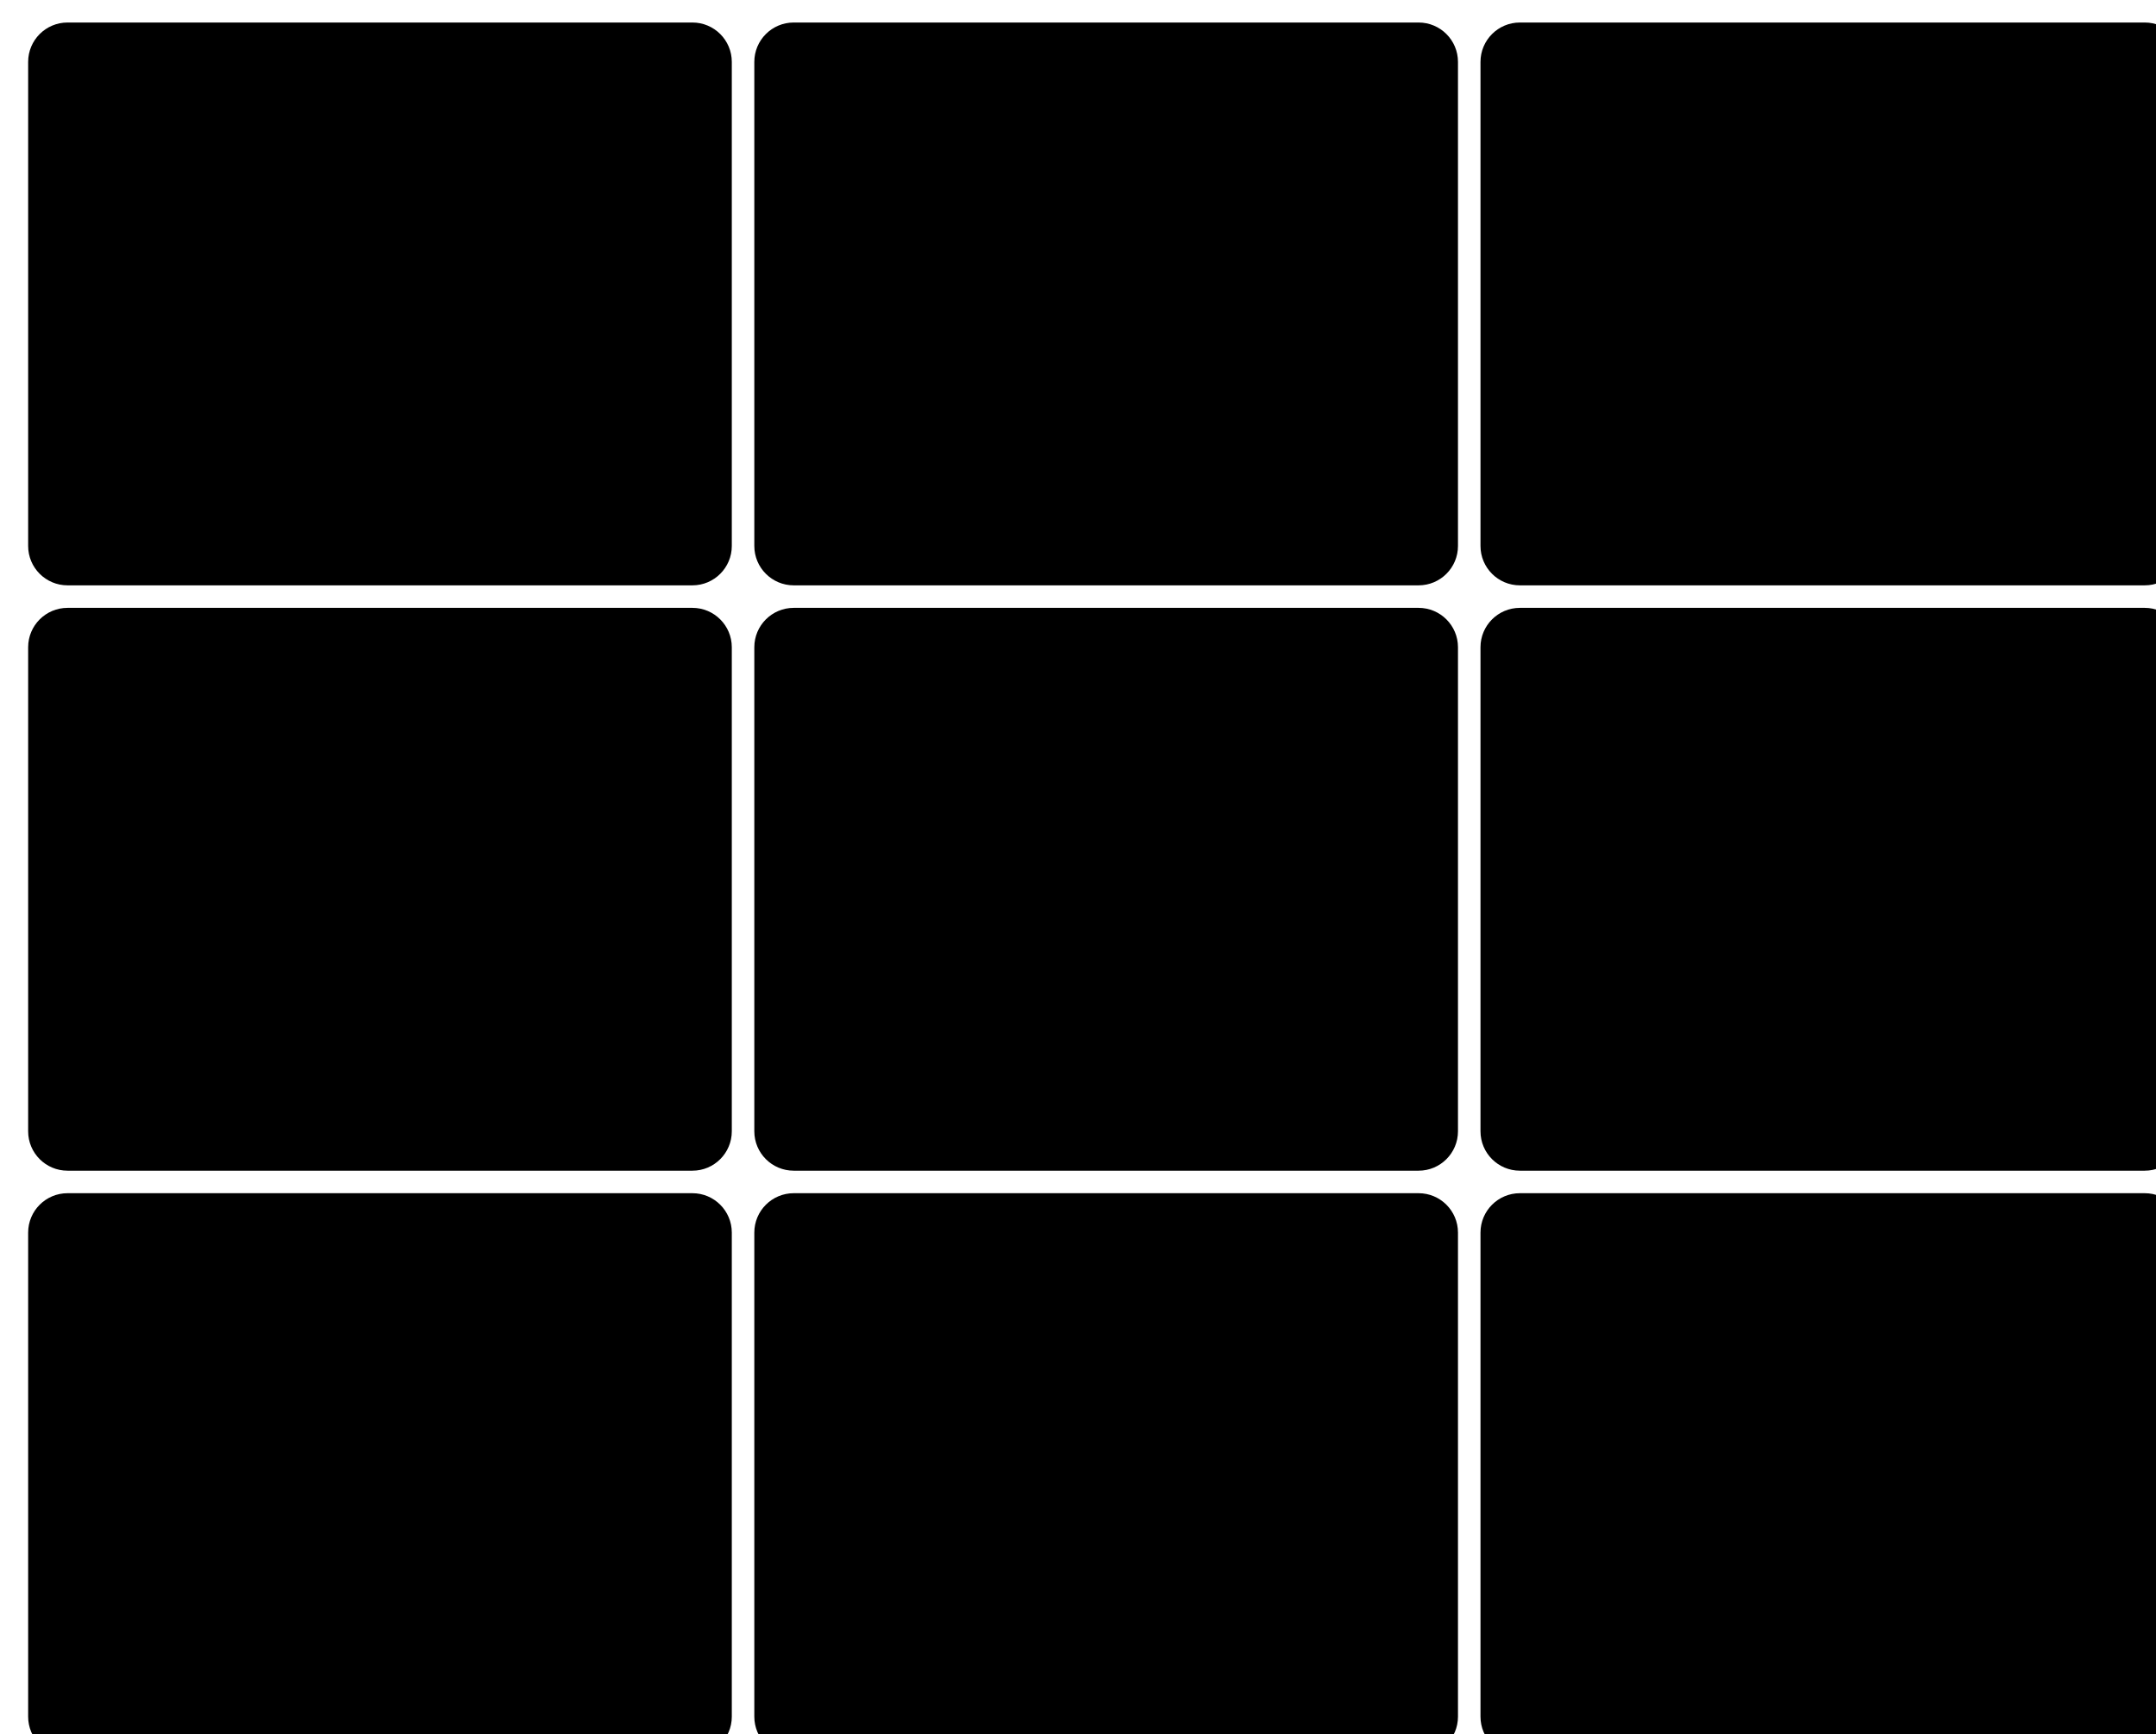
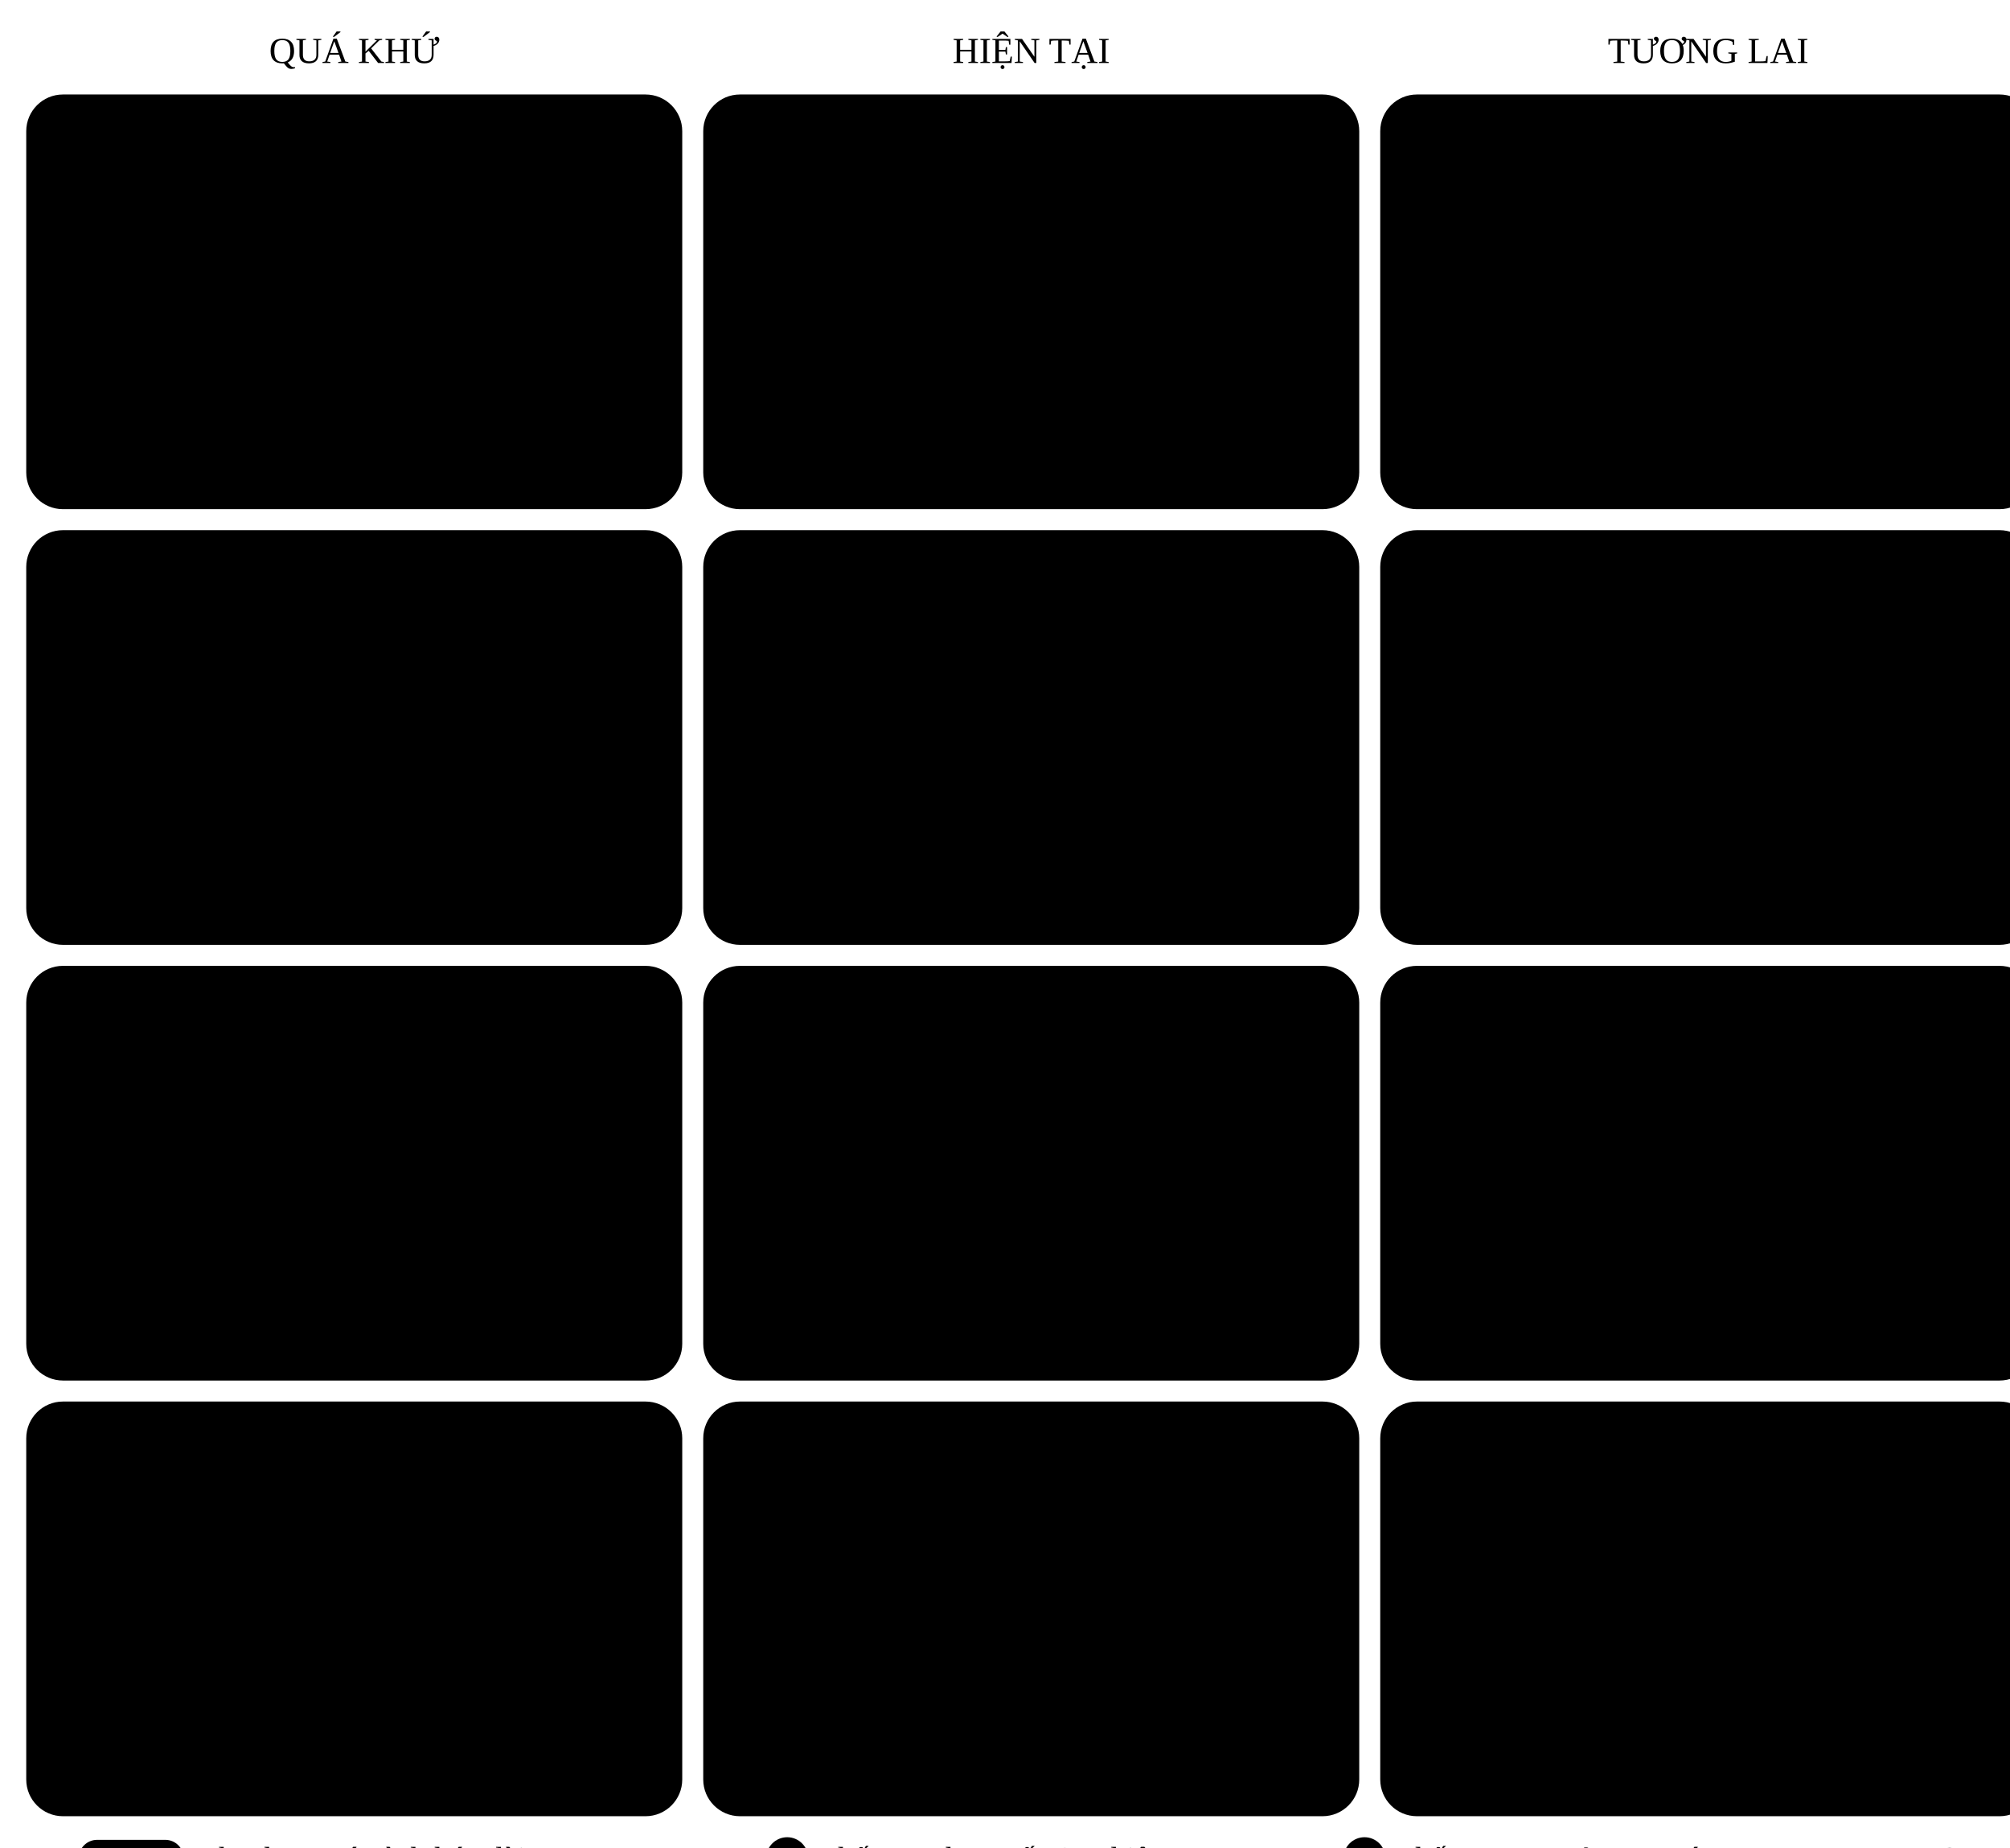
- <svg aria-label="Tám đường thời gian minh hoạ các thì" role="img" style="min-width:680px" viewbox="0 0 784 632">
-   <rect class="nb" height="200" rx="14" width="250" x="10" y="8" />
-   <text class="tb" text-anchor="middle" x="135" y="32">
+ <svg aria-label="Mười hai đường thời gian minh hoạ các thì" role="img" style="min-width:680px" viewbox="0 0 784 730">
+   <text class="tb" style="font-size:14px" text-anchor="middle" x="135" y="24">
+     <tspan x="135">QUÁ KHỨ</tspan>
+   </text>
+   <text class="tb" style="font-size:14px" text-anchor="middle" x="393" y="24">
+     <tspan x="393">HIỆN TẠI</tspan>
+   </text>
+   <text class="tb" style="font-size:14px" text-anchor="middle" x="651" y="24">
+     <tspan x="651">TƯƠNG LAI</tspan>
+   </text>
+   <rect class="nb" height="158" rx="14" width="250" x="10" y="36" />
+   <text class="tb" text-anchor="middle" x="135" y="60">
    <tspan x="135">Past simple</tspan>
  </text>
-   <text class="tm" style="font-size:11px" text-anchor="middle" x="135" y="52">
+   <text class="tm" style="font-size:10.5px" text-anchor="middle" x="135" y="78">
    <tspan x="135">đã xong, gắn với mốc quá khứ</tspan>
  </text>
-   <line class="ln" marker-end="url(#ah)" x1="24" x2="246" y1="120" y2="120" />
-   <line class="ln nowl" x1="160" x2="160" y1="94" y2="132" />
-   <text class="tm" style="font-size:11px" text-anchor="middle" x="160" y="148">
-     <tspan x="160">NOW</tspan>
-   </text>
-   <circle class="fa" cx="80" cy="120" r="8" />
+   <line class="ln" marker-end="url(#ah)" x1="24" x2="246" y1="118" y2="118" />
+   <line class="ln nowl" x1="198" x2="198" y1="94" y2="130" />
+   <text class="tm" style="font-size:11px" text-anchor="middle" x="198" y="146">
+     <tspan x="198">NOW</tspan>
+   </text>
+   <circle class="fa" cx="95" cy="118" r="8" />
  <text class="ta" style="font-size:12px" text-anchor="middle" x="135" y="182">
    <tspan x="135">I met him in 2019.</tspan>
  </text>
-   <rect class="nb" height="200" rx="14" width="250" x="268" y="8" />
-   <text class="tb" text-anchor="middle" x="393" y="32">
-     <tspan x="393">Past continuous</tspan>
-   </text>
-   <text class="tm" style="font-size:11px" text-anchor="middle" x="393" y="52">
-     <tspan x="393">đang diễn ra tại mốc quá khứ</tspan>
-   </text>
-   <line class="ln" marker-end="url(#ah)" x1="282" x2="504" y1="120" y2="120" />
-   <line class="ln nowl" x1="418" x2="418" y1="94" y2="132" />
-   <text class="tm" style="font-size:11px" text-anchor="middle" x="418" y="148">
-     <tspan x="418">NOW</tspan>
-   </text>
-   <rect class="fa" height="14" rx="7" width="60" x="313" y="113" />
+   <rect class="nb" height="158" rx="14" width="250" x="268" y="36" />
+   <text class="tb" text-anchor="middle" x="393" y="60">
+     <tspan x="393">Present simple</tspan>
+   </text>
+   <text class="tm" style="font-size:10.5px" text-anchor="middle" x="393" y="78">
+     <tspan x="393">thói quen, sự thật chung</tspan>
+   </text>
+   <line class="ln" marker-end="url(#ah)" x1="282" x2="504" y1="118" y2="118" />
+   <line class="ln nowl" x1="393" x2="393" y1="94" y2="130" />
+   <text class="tm" style="font-size:11px" text-anchor="middle" x="393" y="146">
+     <tspan x="393">NOW</tspan>
+   </text>
+   <circle class="fa" cx="313" cy="118" r="5" />
+   <circle class="fa" cx="353" cy="118" r="5" />
+   <circle class="fa" cx="393" cy="118" r="5" />
+   <circle class="fa" cx="433" cy="118" r="5" />
+   <circle class="fa" cx="473" cy="118" r="5" />
  <text class="ta" style="font-size:12px" text-anchor="middle" x="393" y="182">
-     <tspan x="393">I was working at 8 p.m.</tspan>
-   </text>
-   <rect class="nb" height="200" rx="14" width="250" x="526" y="8" />
-   <text class="tb" text-anchor="middle" x="651" y="32">
-     <tspan x="651">Present perfect</tspan>
-   </text>
-   <text class="tm" style="font-size:11px" text-anchor="middle" x="651" y="52">
-     <tspan x="651">từ quá khứ → kéo tới / liên quan hiện tại</tspan>
-   </text>
-   <line class="ln" marker-end="url(#ah)" x1="540" x2="762" y1="120" y2="120" />
-   <line class="ln nowl" x1="696" x2="696" y1="94" y2="132" />
-   <text class="tm" style="font-size:11px" text-anchor="middle" x="696" y="148">
-     <tspan x="696">NOW</tspan>
-   </text>
-   <rect class="fg" height="14" rx="7" width="130" x="566" y="113" />
+     <tspan x="393">She works every day.</tspan>
+   </text>
+   <rect class="nb" height="158" rx="14" width="250" x="526" y="36" />
+   <text class="tb" text-anchor="middle" x="651" y="60">
+     <tspan x="651">Future simple</tspan>
+   </text>
+   <text class="tm" style="font-size:10.5px" text-anchor="middle" x="651" y="78">
+     <tspan x="651">việc sẽ xảy ra</tspan>
+   </text>
+   <line class="ln" marker-end="url(#ah)" x1="540" x2="762" y1="118" y2="118" />
+   <line class="ln nowl" x1="588" x2="588" y1="94" y2="130" />
+   <text class="tm" style="font-size:11px" text-anchor="middle" x="588" y="146">
+     <tspan x="588">NOW</tspan>
+   </text>
+   <circle class="fa" cx="691" cy="118" r="8" />
  <text class="ta" style="font-size:12px" text-anchor="middle" x="651" y="182">
-     <tspan x="651">I have lived here for 5 years.</tspan>
-   </text>
-   <rect class="nb" height="200" rx="14" width="250" x="10" y="216" />
-   <text class="tb" text-anchor="middle" x="135" y="240">
-     <tspan x="135">Present perfect continuous</tspan>
-   </text>
-   <text class="tm" style="font-size:11px" text-anchor="middle" x="135" y="260">
-     <tspan x="135">nhấn mạnh quá trình, vừa dừng hoặc còn tiếp</tspan>
-   </text>
-   <line class="ln" marker-end="url(#ah)" x1="24" x2="246" y1="328" y2="328" />
-   <line class="ln nowl" x1="180" x2="180" y1="302" y2="340" />
-   <text class="tm" style="font-size:11px" text-anchor="middle" x="180" y="356">
-     <tspan x="180">NOW</tspan>
-   </text>
-   <rect class="fg" height="14" rx="7" width="120" x="60" y="321" />
-   <circle class="fo" cx="180" cy="328" r="6" />
-   <text class="ta" style="font-size:12px" text-anchor="middle" x="135" y="390">
-     <tspan x="135">I have been waiting for an hour.</tspan>
-   </text>
-   <rect class="nb" height="200" rx="14" width="250" x="268" y="216" />
-   <text class="tb" text-anchor="middle" x="393" y="240">
-     <tspan x="393">Past perfect</tspan>
-   </text>
-   <text class="tm" style="font-size:11px" text-anchor="middle" x="393" y="260">
-     <tspan x="393">xảy ra TRƯỚC một mốc quá khứ khác</tspan>
-   </text>
-   <line class="ln" marker-end="url(#ah)" x1="282" x2="504" y1="328" y2="328" />
-   <line class="ln nowl" x1="438" x2="438" y1="302" y2="340" />
-   <text class="tm" style="font-size:11px" text-anchor="middle" x="438" y="356">
-     <tspan x="438">NOW</tspan>
-   </text>
-   <circle class="fo" cx="323" cy="328" r="8" />
-   <text class="tm" style="font-size:11px" text-anchor="middle" x="323" y="308">
-     <tspan x="323">A (trước)</tspan>
-   </text>
-   <circle class="fa" cx="383" cy="328" r="8" />
-   <text class="tm" style="font-size:11px" text-anchor="middle" x="383" y="308">
-     <tspan x="383">B (mốc)</tspan>
-   </text>
-   <text class="ta" style="font-size:12px" text-anchor="middle" x="393" y="390">
-     <tspan x="393">When I arrived, he had left.</tspan>
-   </text>
-   <rect class="nb" height="200" rx="14" width="250" x="526" y="216" />
-   <text class="tb" text-anchor="middle" x="651" y="240">
+     <tspan x="651">I will call you tomorrow.</tspan>
+   </text>
+   <rect class="nb" height="158" rx="14" width="250" x="10" y="202" />
+   <text class="tb" text-anchor="middle" x="135" y="226">
+     <tspan x="135">Past continuous</tspan>
+   </text>
+   <text class="tm" style="font-size:10.5px" text-anchor="middle" x="135" y="244">
+     <tspan x="135">đang diễn ra tại mốc quá khứ</tspan>
+   </text>
+   <line class="ln" marker-end="url(#ah)" x1="24" x2="246" y1="284" y2="284" />
+   <line class="ln nowl" x1="198" x2="198" y1="260" y2="296" />
+   <text class="tm" style="font-size:11px" text-anchor="middle" x="198" y="312">
+     <tspan x="198">NOW</tspan>
+   </text>
+   <rect class="fa" height="14" rx="7" width="70" x="65" y="277" />
+   <text class="ta" style="font-size:12px" text-anchor="middle" x="135" y="348">
+     <tspan x="135">I was working at 8 p.m.</tspan>
+   </text>
+   <rect class="nb" height="158" rx="14" width="250" x="268" y="202" />
+   <text class="tb" text-anchor="middle" x="393" y="226">
+     <tspan x="393">Present continuous</tspan>
+   </text>
+   <text class="tm" style="font-size:10.5px" text-anchor="middle" x="393" y="244">
+     <tspan x="393">đang diễn ra ngay lúc nói</tspan>
+   </text>
+   <line class="ln" marker-end="url(#ah)" x1="282" x2="504" y1="284" y2="284" />
+   <line class="ln nowl" x1="393" x2="393" y1="260" y2="296" />
+   <text class="tm" style="font-size:11px" text-anchor="middle" x="393" y="312">
+     <tspan x="393">NOW</tspan>
+   </text>
+   <rect class="fa" height="14" rx="7" width="70" x="358" y="277" />
+   <text class="ta" style="font-size:12px" text-anchor="middle" x="393" y="348">
+     <tspan x="393">I am working now.</tspan>
+   </text>
+   <rect class="nb" height="158" rx="14" width="250" x="526" y="202" />
+   <text class="tb" text-anchor="middle" x="651" y="226">
+     <tspan x="651">Future continuous</tspan>
+   </text>
+   <text class="tm" style="font-size:10.5px" text-anchor="middle" x="651" y="244">
+     <tspan x="651">sẽ đang diễn ra tại mốc tương lai</tspan>
+   </text>
+   <line class="ln" marker-end="url(#ah)" x1="540" x2="762" y1="284" y2="284" />
+   <line class="ln nowl" x1="588" x2="588" y1="260" y2="296" />
+   <text class="tm" style="font-size:11px" text-anchor="middle" x="588" y="312">
+     <tspan x="588">NOW</tspan>
+   </text>
+   <rect class="fa" height="14" rx="7" width="70" x="636" y="277" />
+   <text class="ta" style="font-size:12px" text-anchor="middle" x="651" y="348">
+     <tspan x="651">I will be working at 8 p.m.</tspan>
+   </text>
+   <rect class="nb" height="158" rx="14" width="250" x="10" y="368" />
+   <text class="tb" text-anchor="middle" x="135" y="392">
+     <tspan x="135">Past perfect</tspan>
+   </text>
+   <text class="tm" style="font-size:10.5px" text-anchor="middle" x="135" y="410">
+     <tspan x="135">xảy ra TRƯỚC một mốc quá khứ khác</tspan>
+   </text>
+   <line class="ln" marker-end="url(#ah)" x1="24" x2="246" y1="450" y2="450" />
+   <line class="ln nowl" x1="198" x2="198" y1="426" y2="462" />
+   <text class="tm" style="font-size:11px" text-anchor="middle" x="198" y="478">
+     <tspan x="198">NOW</tspan>
+   </text>
+   <circle class="fo" cx="80" cy="450" r="8" />
+   <text class="tm" style="font-size:11px" text-anchor="middle" x="80" y="430">
+     <tspan x="80">A (trước)</tspan>
+   </text>
+   <circle class="fa" cx="140" cy="450" r="8" />
+   <text class="tm" style="font-size:11px" text-anchor="middle" x="140" y="430">
+     <tspan x="140">B (mốc)</tspan>
+   </text>
+   <text class="ta" style="font-size:12px" text-anchor="middle" x="135" y="514">
+     <tspan x="135">When I arrived, he had left.</tspan>
+   </text>
+   <rect class="nb" height="158" rx="14" width="250" x="268" y="368" />
+   <text class="tb" text-anchor="middle" x="393" y="392">
+     <tspan x="393">Present perfect</tspan>
+   </text>
+   <text class="tm" style="font-size:10.5px" text-anchor="middle" x="393" y="410">
+     <tspan x="393">từ quá khứ kéo tới / liên quan hiện tại</tspan>
+   </text>
+   <line class="ln" marker-end="url(#ah)" x1="282" x2="504" y1="450" y2="450" />
+   <line class="ln nowl" x1="393" x2="393" y1="426" y2="462" />
+   <text class="tm" style="font-size:11px" text-anchor="middle" x="393" y="478">
+     <tspan x="393">NOW</tspan>
+   </text>
+   <rect class="fg" height="14" rx="7" width="85" x="308" y="443" />
+   <text class="ta" style="font-size:12px" text-anchor="middle" x="393" y="514">
+     <tspan x="393">I have lived here for 5 years.</tspan>
+   </text>
+   <rect class="nb" height="158" rx="14" width="250" x="526" y="368" />
+   <text class="tb" text-anchor="middle" x="651" y="392">
    <tspan x="651">Future perfect</tspan>
  </text>
-   <text class="tm" style="font-size:11px" text-anchor="middle" x="651" y="260">
+   <text class="tm" style="font-size:10.5px" text-anchor="middle" x="651" y="410">
    <tspan x="651">sẽ xong TRƯỚC một mốc tương lai</tspan>
  </text>
-   <line class="ln" marker-end="url(#ah)" x1="540" x2="762" y1="328" y2="328" />
-   <line class="ln nowl" x1="581" x2="581" y1="302" y2="340" />
-   <text class="tm" style="font-size:11px" text-anchor="middle" x="581" y="356">
-     <tspan x="581">NOW</tspan>
-   </text>
-   <circle class="fo" cx="641" cy="328" r="8" />
-   <text class="tm" style="font-size:11px" text-anchor="middle" x="641" y="308">
-     <tspan x="641">xong</tspan>
-   </text>
-   <circle class="fa" cx="711" cy="328" r="8" />
-   <text class="tm" style="font-size:11px" text-anchor="middle" x="711" y="308">
-     <tspan x="711">mốc</tspan>
-   </text>
-   <text class="ta" style="font-size:12px" text-anchor="middle" x="651" y="390">
+   <line class="ln" marker-end="url(#ah)" x1="540" x2="762" y1="450" y2="450" />
+   <line class="ln nowl" x1="588" x2="588" y1="426" y2="462" />
+   <text class="tm" style="font-size:11px" text-anchor="middle" x="588" y="478">
+     <tspan x="588">NOW</tspan>
+   </text>
+   <circle class="fo" cx="656" cy="450" r="8" />
+   <text class="tm" style="font-size:11px" text-anchor="middle" x="656" y="430">
+     <tspan x="656">xong</tspan>
+   </text>
+   <circle class="fa" cx="716" cy="450" r="8" />
+   <text class="tm" style="font-size:11px" text-anchor="middle" x="716" y="430">
+     <tspan x="716">mốc</tspan>
+   </text>
+   <text class="ta" style="font-size:12px" text-anchor="middle" x="651" y="514">
    <tspan x="651">By May I will have finished.</tspan>
  </text>
-   <rect class="nb" height="200" rx="14" width="250" x="10" y="424" />
-   <text class="tb" text-anchor="middle" x="135" y="448">
+   <rect class="nb" height="158" rx="14" width="250" x="10" y="534" />
+   <text class="tb" text-anchor="middle" x="135" y="558">
    <tspan x="135">Past perfect continuous</tspan>
  </text>
-   <text class="tm" style="font-size:11px" text-anchor="middle" x="135" y="468">
+   <text class="tm" style="font-size:10.5px" text-anchor="middle" x="135" y="576">
    <tspan x="135">quá trình kéo dài TRƯỚC một mốc quá khứ</tspan>
  </text>
-   <line class="ln" marker-end="url(#ah)" x1="24" x2="246" y1="536" y2="536" />
-   <line class="ln nowl" x1="180" x2="180" y1="510" y2="548" />
-   <text class="tm" style="font-size:11px" text-anchor="middle" x="180" y="564">
-     <tspan x="180">NOW</tspan>
-   </text>
-   <rect class="fg" height="14" rx="7" width="80" x="40" y="529" />
-   <text class="tm" style="font-size:11px" text-anchor="middle" x="80" y="516">
-     <tspan x="80">quá trình</tspan>
-   </text>
-   <circle class="fa" cx="132" cy="536" r="8" />
-   <text class="tm" style="font-size:11px" text-anchor="middle" x="132" y="516">
-     <tspan x="132">mốc</tspan>
-   </text>
-   <text class="ta" style="font-size:12px" text-anchor="middle" x="135" y="590">
-     <tspan x="135">I had been waiting for an hour</tspan>
-   </text>
-   <text class="ta" style="font-size:12px" text-anchor="middle" x="135" y="608">
-     <tspan x="135">when she arrived.</tspan>
-   </text>
-   <rect class="nb" height="200" rx="14" width="250" x="268" y="424" />
-   <text class="tb" text-anchor="middle" x="393" y="448">
-     <tspan x="393">Future perfect continuous</tspan>
-   </text>
-   <text class="tm" style="font-size:11px" text-anchor="middle" x="393" y="468">
-     <tspan x="393">quá trình đã kéo dài tới một mốc tương lai</tspan>
-   </text>
-   <line class="ln" marker-end="url(#ah)" x1="282" x2="504" y1="536" y2="536" />
-   <line class="ln nowl" x1="318" x2="318" y1="510" y2="548" />
-   <text class="tm" style="font-size:11px" text-anchor="middle" x="318" y="564">
-     <tspan x="318">NOW</tspan>
-   </text>
-   <rect class="fg" height="14" rx="7" width="120" x="318" y="529" />
-   <text class="tm" style="font-size:11px" text-anchor="middle" x="378" y="516">
-     <tspan x="378">quá trình</tspan>
-   </text>
-   <circle class="fa" cx="460" cy="536" r="8" />
-   <text class="tm" style="font-size:11px" text-anchor="middle" x="460" y="516">
-     <tspan x="460">mốc</tspan>
-   </text>
-   <text class="ta" style="font-size:12px" text-anchor="middle" x="393" y="590">
-     <tspan x="393">By May, I will have been working</tspan>
-   </text>
-   <text class="ta" style="font-size:12px" text-anchor="middle" x="393" y="608">
-     <tspan x="393">here for a year.</tspan>
-   </text>
-   <rect class="nb" height="200" rx="14" width="250" x="526" y="424" />
-   <text class="tb" text-anchor="middle" x="651" y="448">
-     <tspan x="651">Cách đọc hình</tspan>
-   </text>
-   <rect class="fg" height="14" rx="7" width="40" x="552" y="490" />
-   <text class="tm" style="font-size:12px" x="604" y="502">
-     <tspan x="604">thanh = quá trình kéo dài</tspan>
-   </text>
-   <circle class="fa" cx="572" cy="528" r="8" />
-   <text class="tm" style="font-size:12px" x="604" y="532">
-     <tspan x="604">chấm xanh = mốc / sự kiện</tspan>
-   </text>
-   <circle class="fo" cx="572" cy="562" r="8" />
-   <text class="tm" style="font-size:12px" x="604" y="566">
-     <tspan x="604">chấm cam = xảy ra trước</tspan>
-   </text>
-   <line class="ln nowl" x1="572" x2="572" y1="588" y2="608" />
-   <text class="tm" style="font-size:12px" x="604" y="602">
-     <tspan x="604">vạch NOW = lúc nói</tspan>
+   <line class="ln" marker-end="url(#ah)" x1="24" x2="246" y1="616" y2="616" />
+   <line class="ln nowl" x1="198" x2="198" y1="592" y2="628" />
+   <text class="tm" style="font-size:11px" text-anchor="middle" x="198" y="644">
+     <tspan x="198">NOW</tspan>
+   </text>
+   <rect class="fg" height="14" rx="7" width="75" x="45" y="609" />
+   <circle class="fa" cx="142" cy="616" r="8" />
+   <text class="tm" style="font-size:11px" text-anchor="middle" x="142" y="596">
+     <tspan x="142">mốc</tspan>
+   </text>
+   <text class="ta" style="font-size:12px" text-anchor="middle" x="135" y="680">
+     <tspan x="135">I had been waiting for an hour.</tspan>
+   </text>
+   <rect class="nb" height="158" rx="14" width="250" x="268" y="534" />
+   <text class="tb" text-anchor="middle" x="393" y="558">
+     <tspan x="393">Present perfect continuous</tspan>
+   </text>
+   <text class="tm" style="font-size:10.5px" text-anchor="middle" x="393" y="576">
+     <tspan x="393">nhấn mạnh quá trình, vừa dừng hoặc còn tiếp</tspan>
+   </text>
+   <line class="ln" marker-end="url(#ah)" x1="282" x2="504" y1="616" y2="616" />
+   <line class="ln nowl" x1="393" x2="393" y1="592" y2="628" />
+   <text class="tm" style="font-size:11px" text-anchor="middle" x="393" y="644">
+     <tspan x="393">NOW</tspan>
+   </text>
+   <rect class="fg" height="14" rx="7" width="80" x="313" y="609" />
+   <circle class="fo" cx="393" cy="616" r="6" />
+   <text class="ta" style="font-size:12px" text-anchor="middle" x="393" y="680">
+     <tspan x="393">I have been waiting for an hour.</tspan>
+   </text>
+   <rect class="nb" height="158" rx="14" width="250" x="526" y="534" />
+   <text class="tb" text-anchor="middle" x="651" y="558">
+     <tspan x="651">Future perfect continuous</tspan>
+   </text>
+   <text class="tm" style="font-size:10.5px" text-anchor="middle" x="651" y="576">
+     <tspan x="651">quá trình đã kéo dài tới một mốc tương lai</tspan>
+   </text>
+   <line class="ln" marker-end="url(#ah)" x1="540" x2="762" y1="616" y2="616" />
+   <line class="ln nowl" x1="588" x2="588" y1="592" y2="628" />
+   <text class="tm" style="font-size:11px" text-anchor="middle" x="588" y="644">
+     <tspan x="588">NOW</tspan>
+   </text>
+   <rect class="fg" height="14" rx="7" width="88" x="588" y="609" />
+   <circle class="fa" cx="716" cy="616" r="8" />
+   <text class="tm" style="font-size:11px" text-anchor="middle" x="716" y="596">
+     <tspan x="716">mốc</tspan>
+   </text>
+   <text class="ta" style="font-size:12px" text-anchor="middle" x="651" y="680">
+     <tspan x="651">By May I will have been working a year.</tspan>
+   </text>
+   <rect class="fg" height="14" rx="7" width="40" x="30" y="701" />
+   <text class="tm" style="font-size:12px" text-anchor="start" x="80" y="712">
+     <tspan x="80">thanh = quá trình kéo dài</tspan>
+   </text>
+   <circle class="fa" cx="300" cy="708" r="8" />
+   <text class="tm" style="font-size:12px" text-anchor="start" x="314" y="712">
+     <tspan x="314">chấm xanh = mốc / sự kiện</tspan>
+   </text>
+   <circle class="fo" cx="520" cy="708" r="8" />
+   <text class="tm" style="font-size:12px" text-anchor="start" x="534" y="712">
+     <tspan x="534">chấm cam = xảy ra trước</tspan>
+   </text>
+   <line class="ln nowl" x1="720" x2="720" y1="698" y2="718" />
+   <text class="tm" style="font-size:12px" text-anchor="start" x="730" y="712">
+     <tspan x="730">NOW</tspan>
  </text>
</svg>
